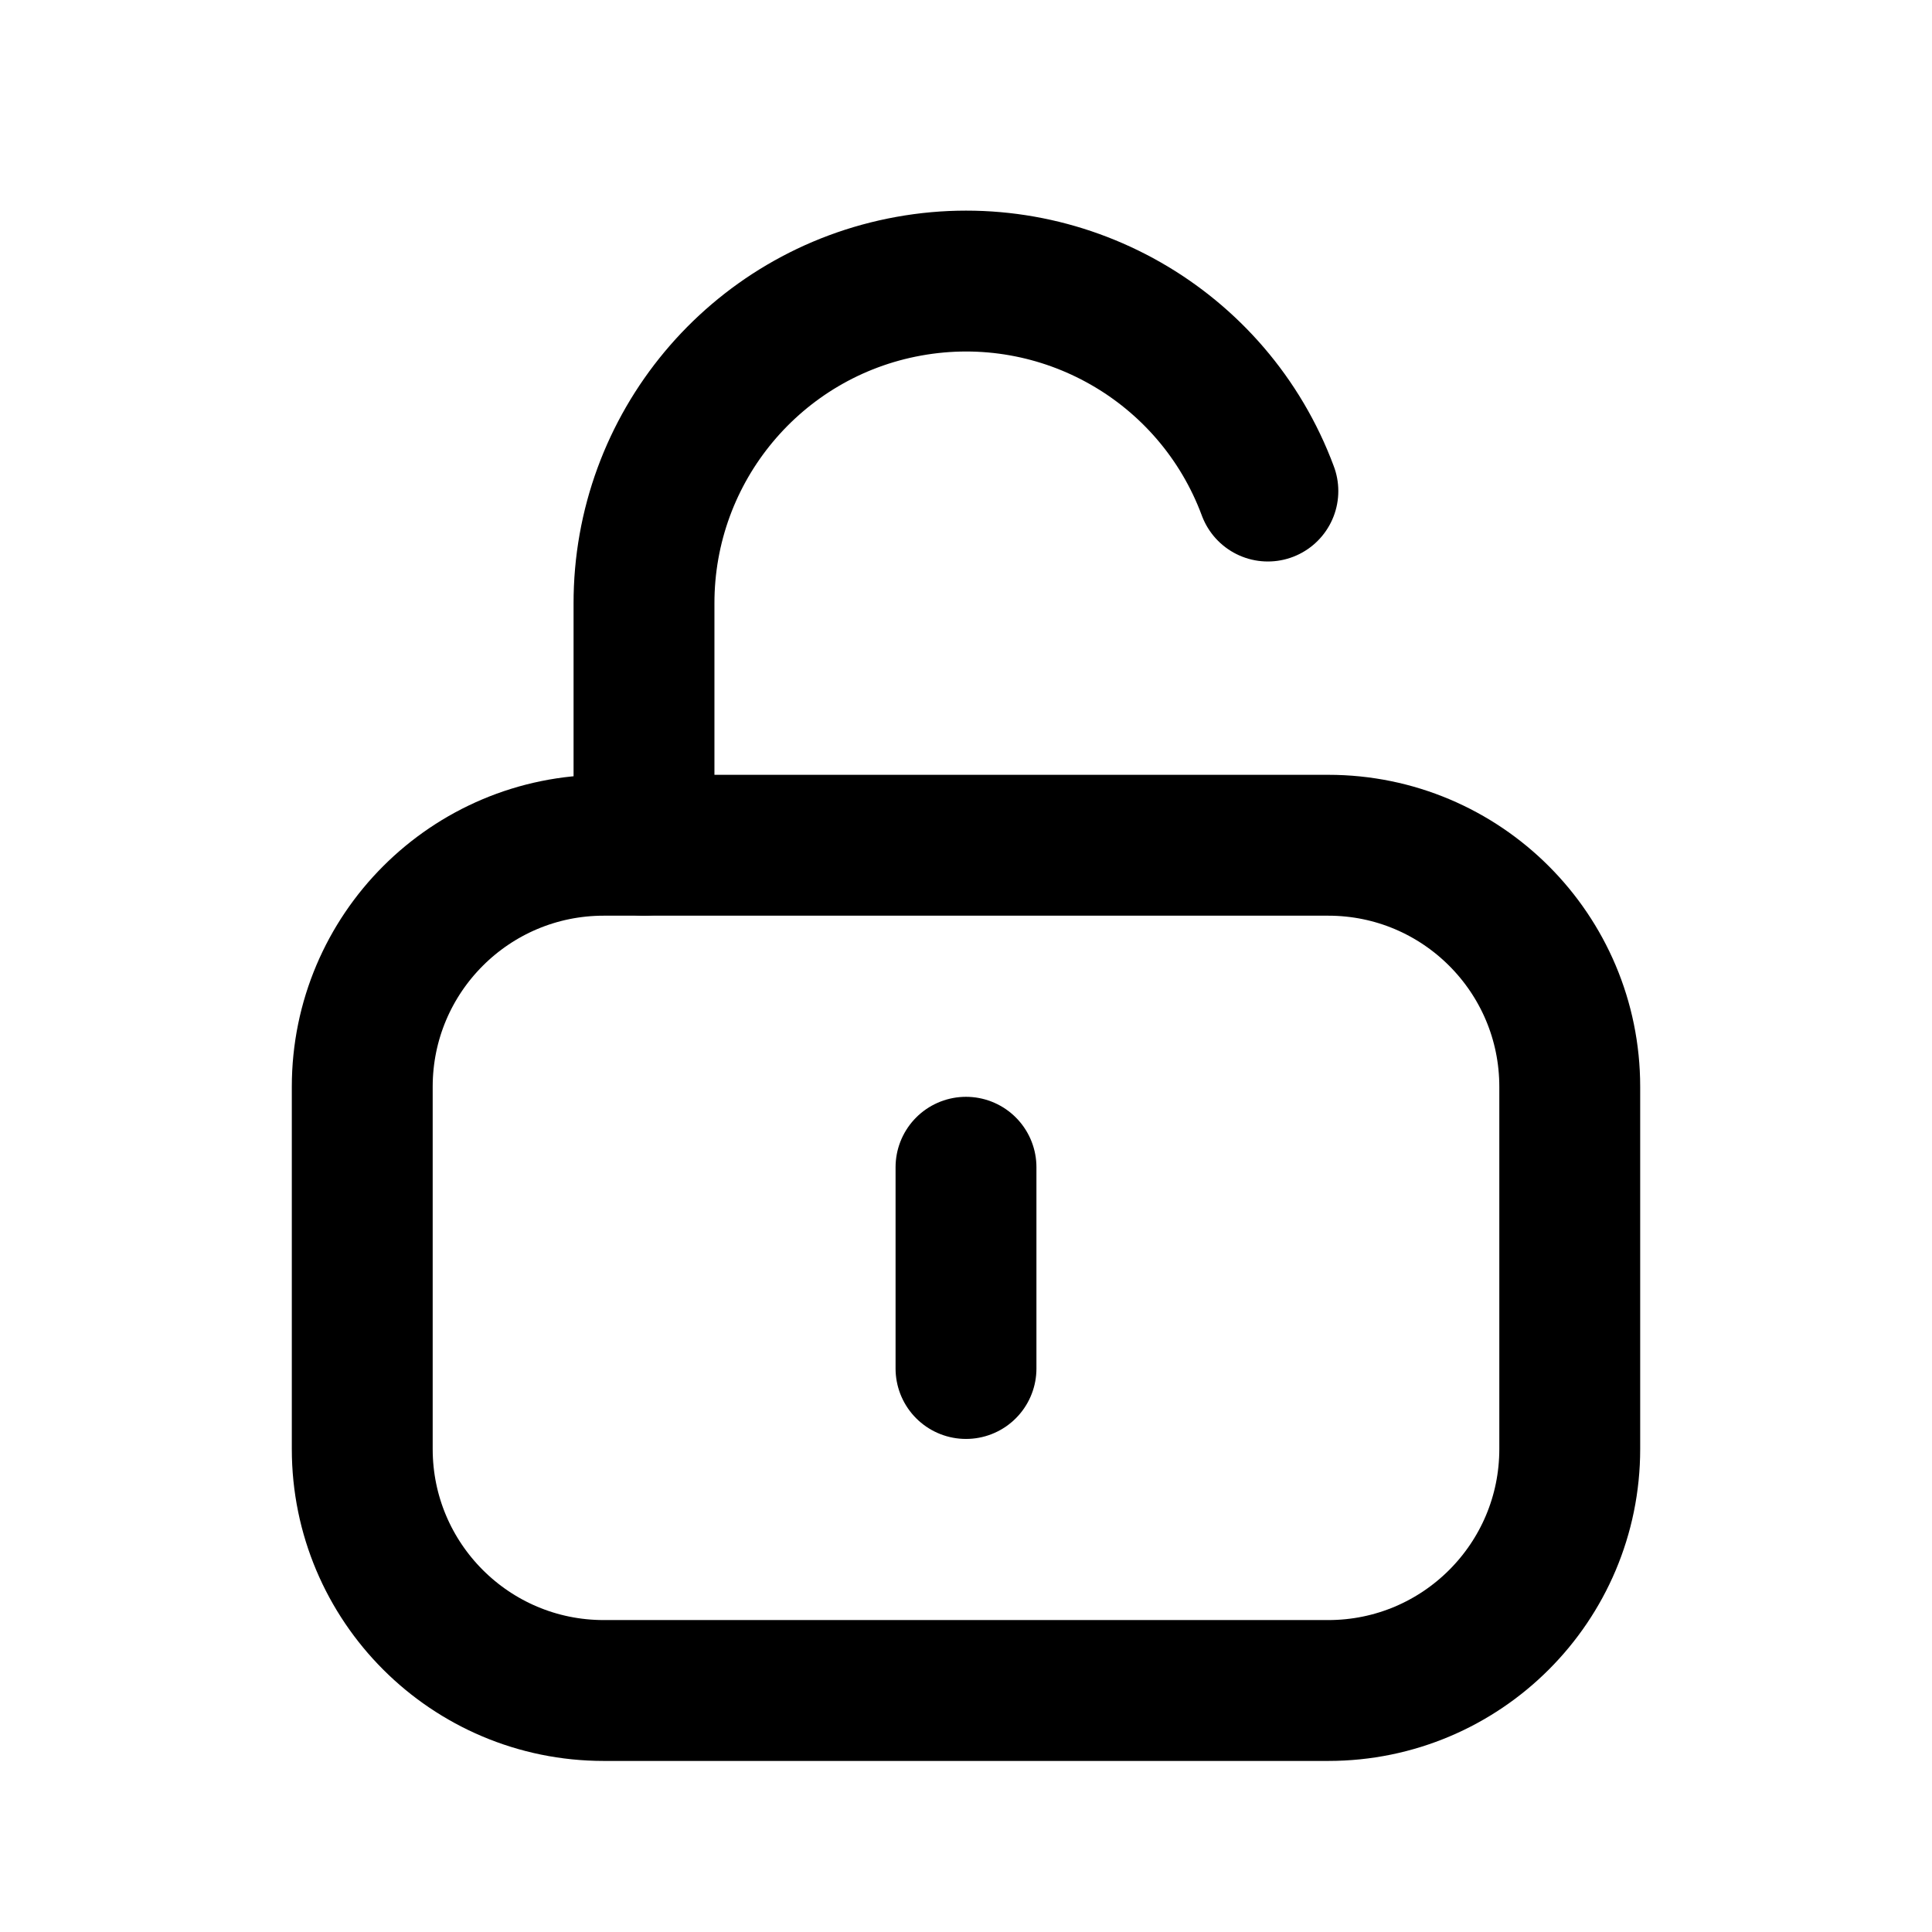
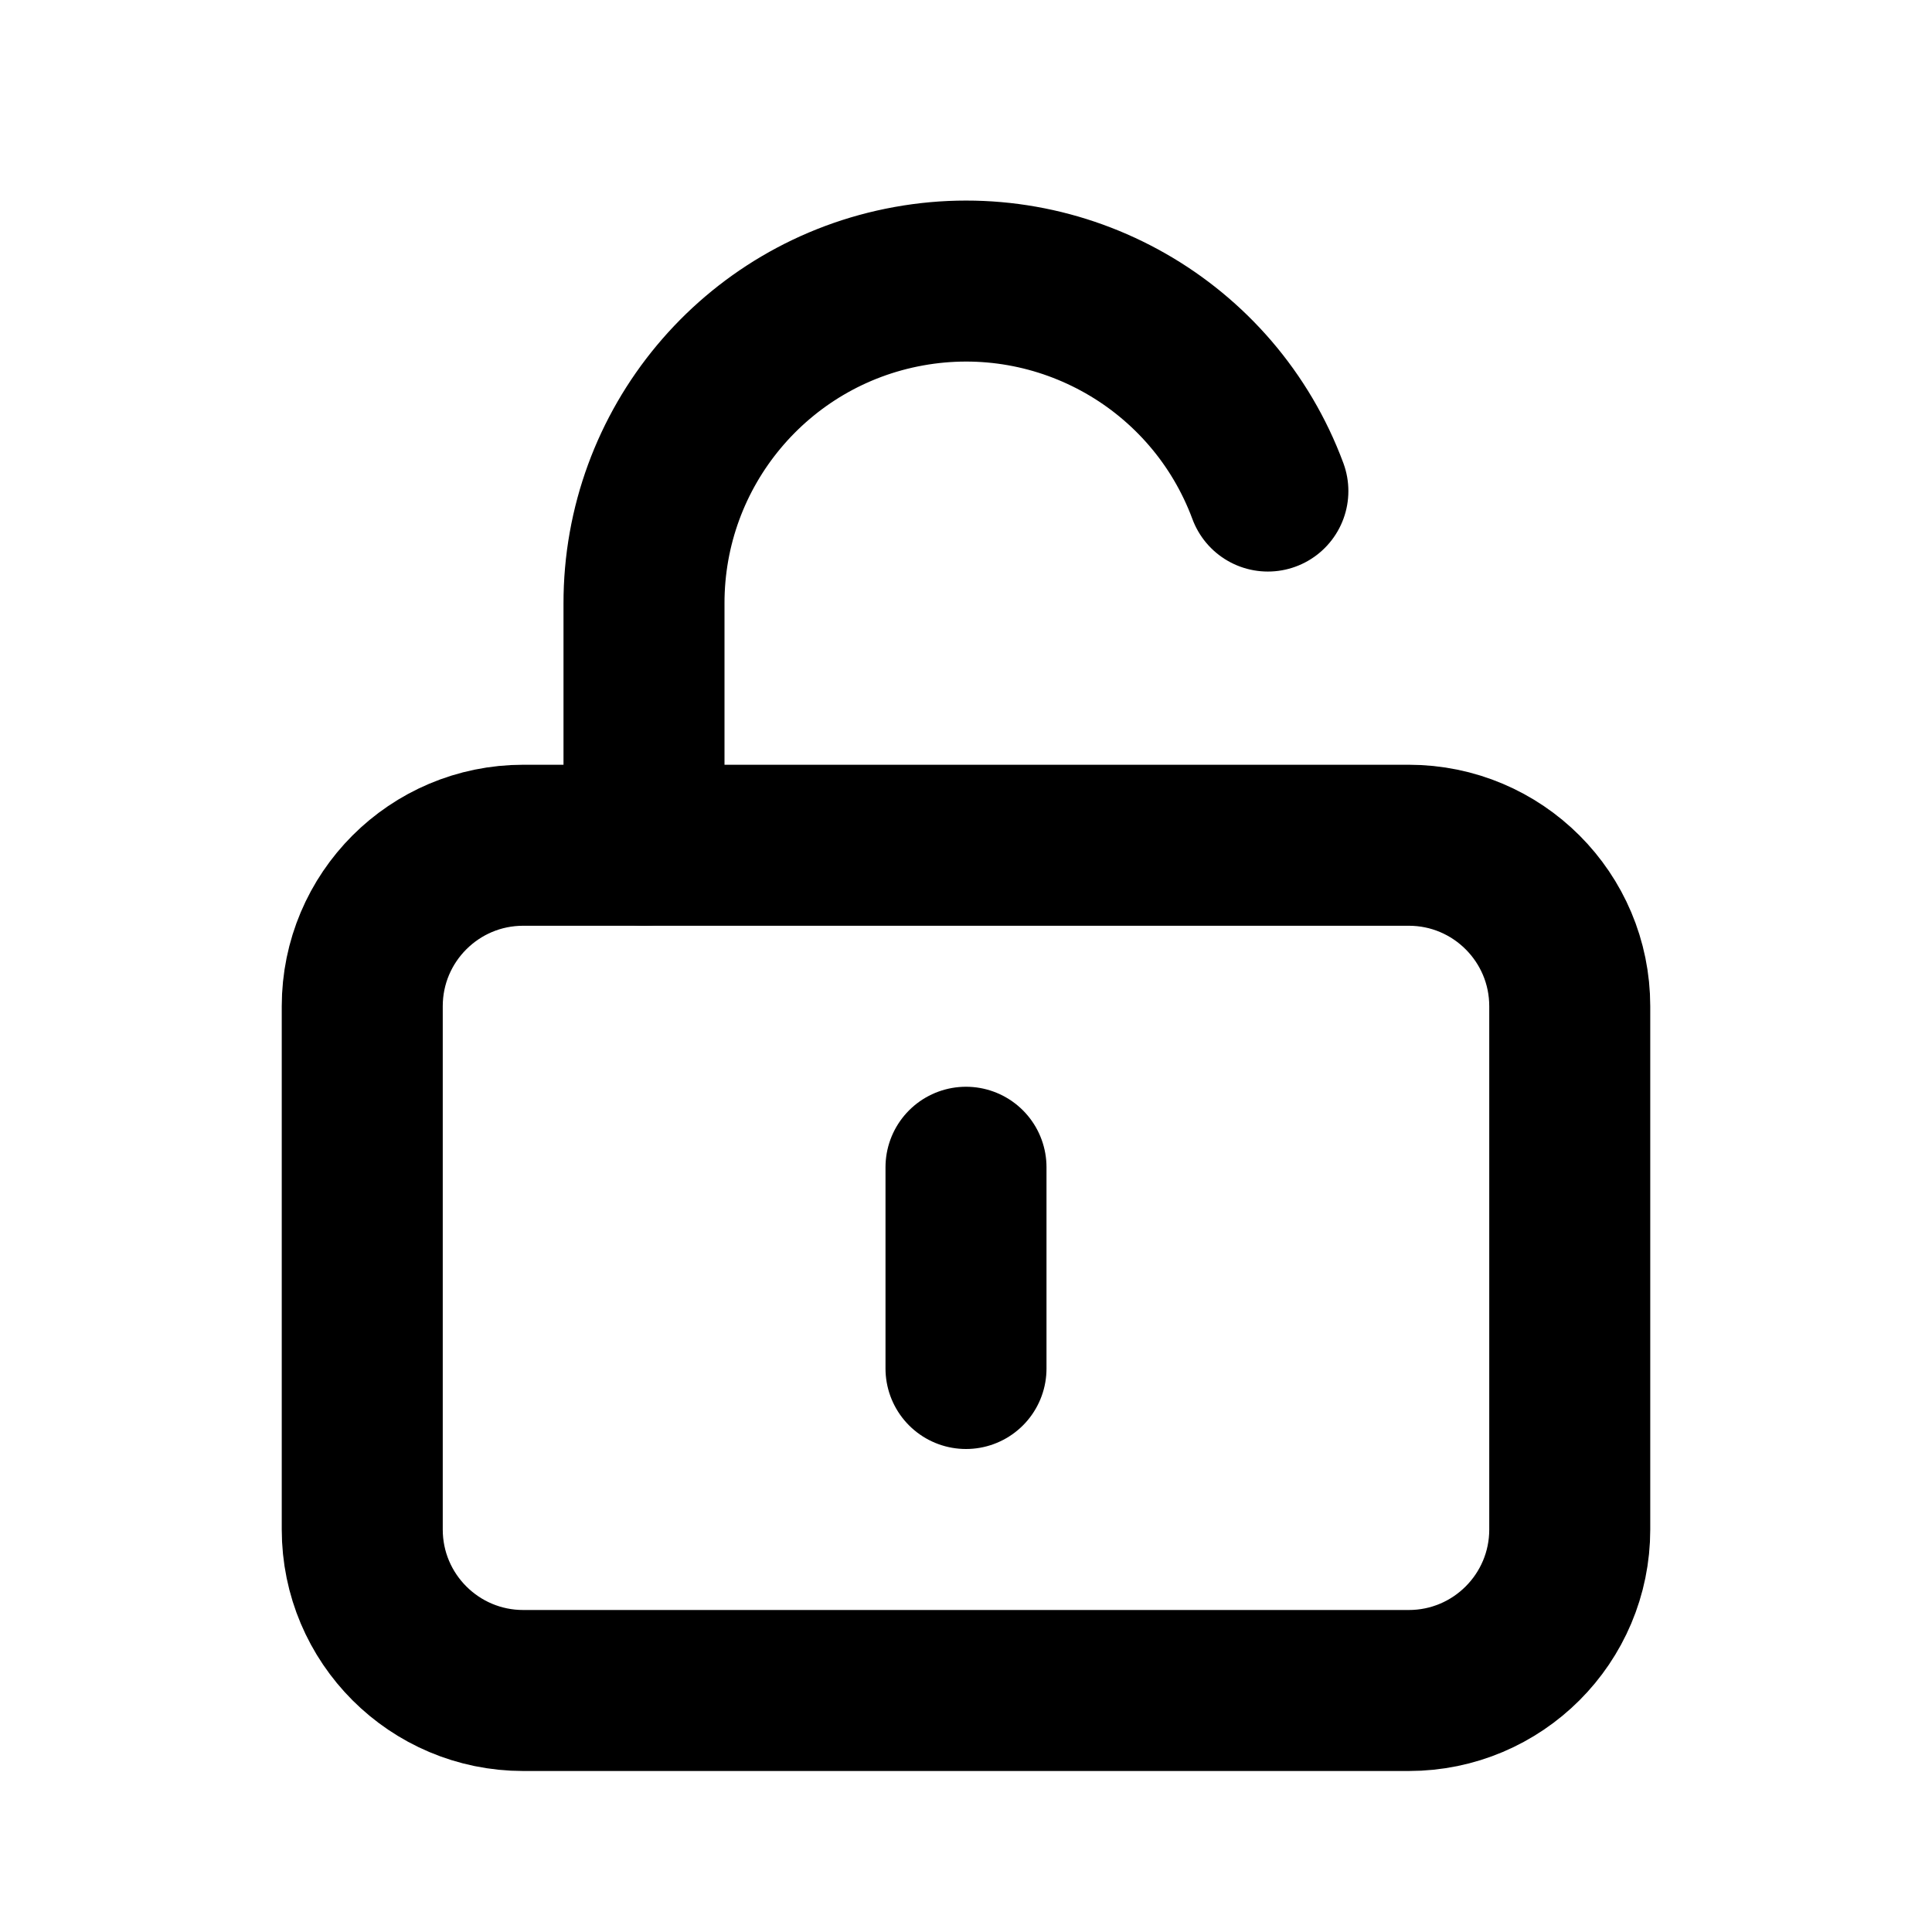
- <svg xmlns="http://www.w3.org/2000/svg" viewBox="0 0 24 24" fill="none" stroke="currentColor" stroke-width="1.75" stroke-linecap="round" stroke-linejoin="round">
-   <rect x="4.5" y="10.5" width="15" height="10.5" rx="3" />
+ <svg xmlns="http://www.w3.org/2000/svg" viewBox="0 0 24 24" fill="none" stroke="currentColor" stroke-width="2" stroke-linecap="round" stroke-linejoin="round">
+   <rect x="4.5" y="10.5" width="15" height="10.5" rx="2" />
  <path d="M8 10.5v-3a4 4 0 0 1 7.75-1.4M12 14.5V17" />
</svg>
